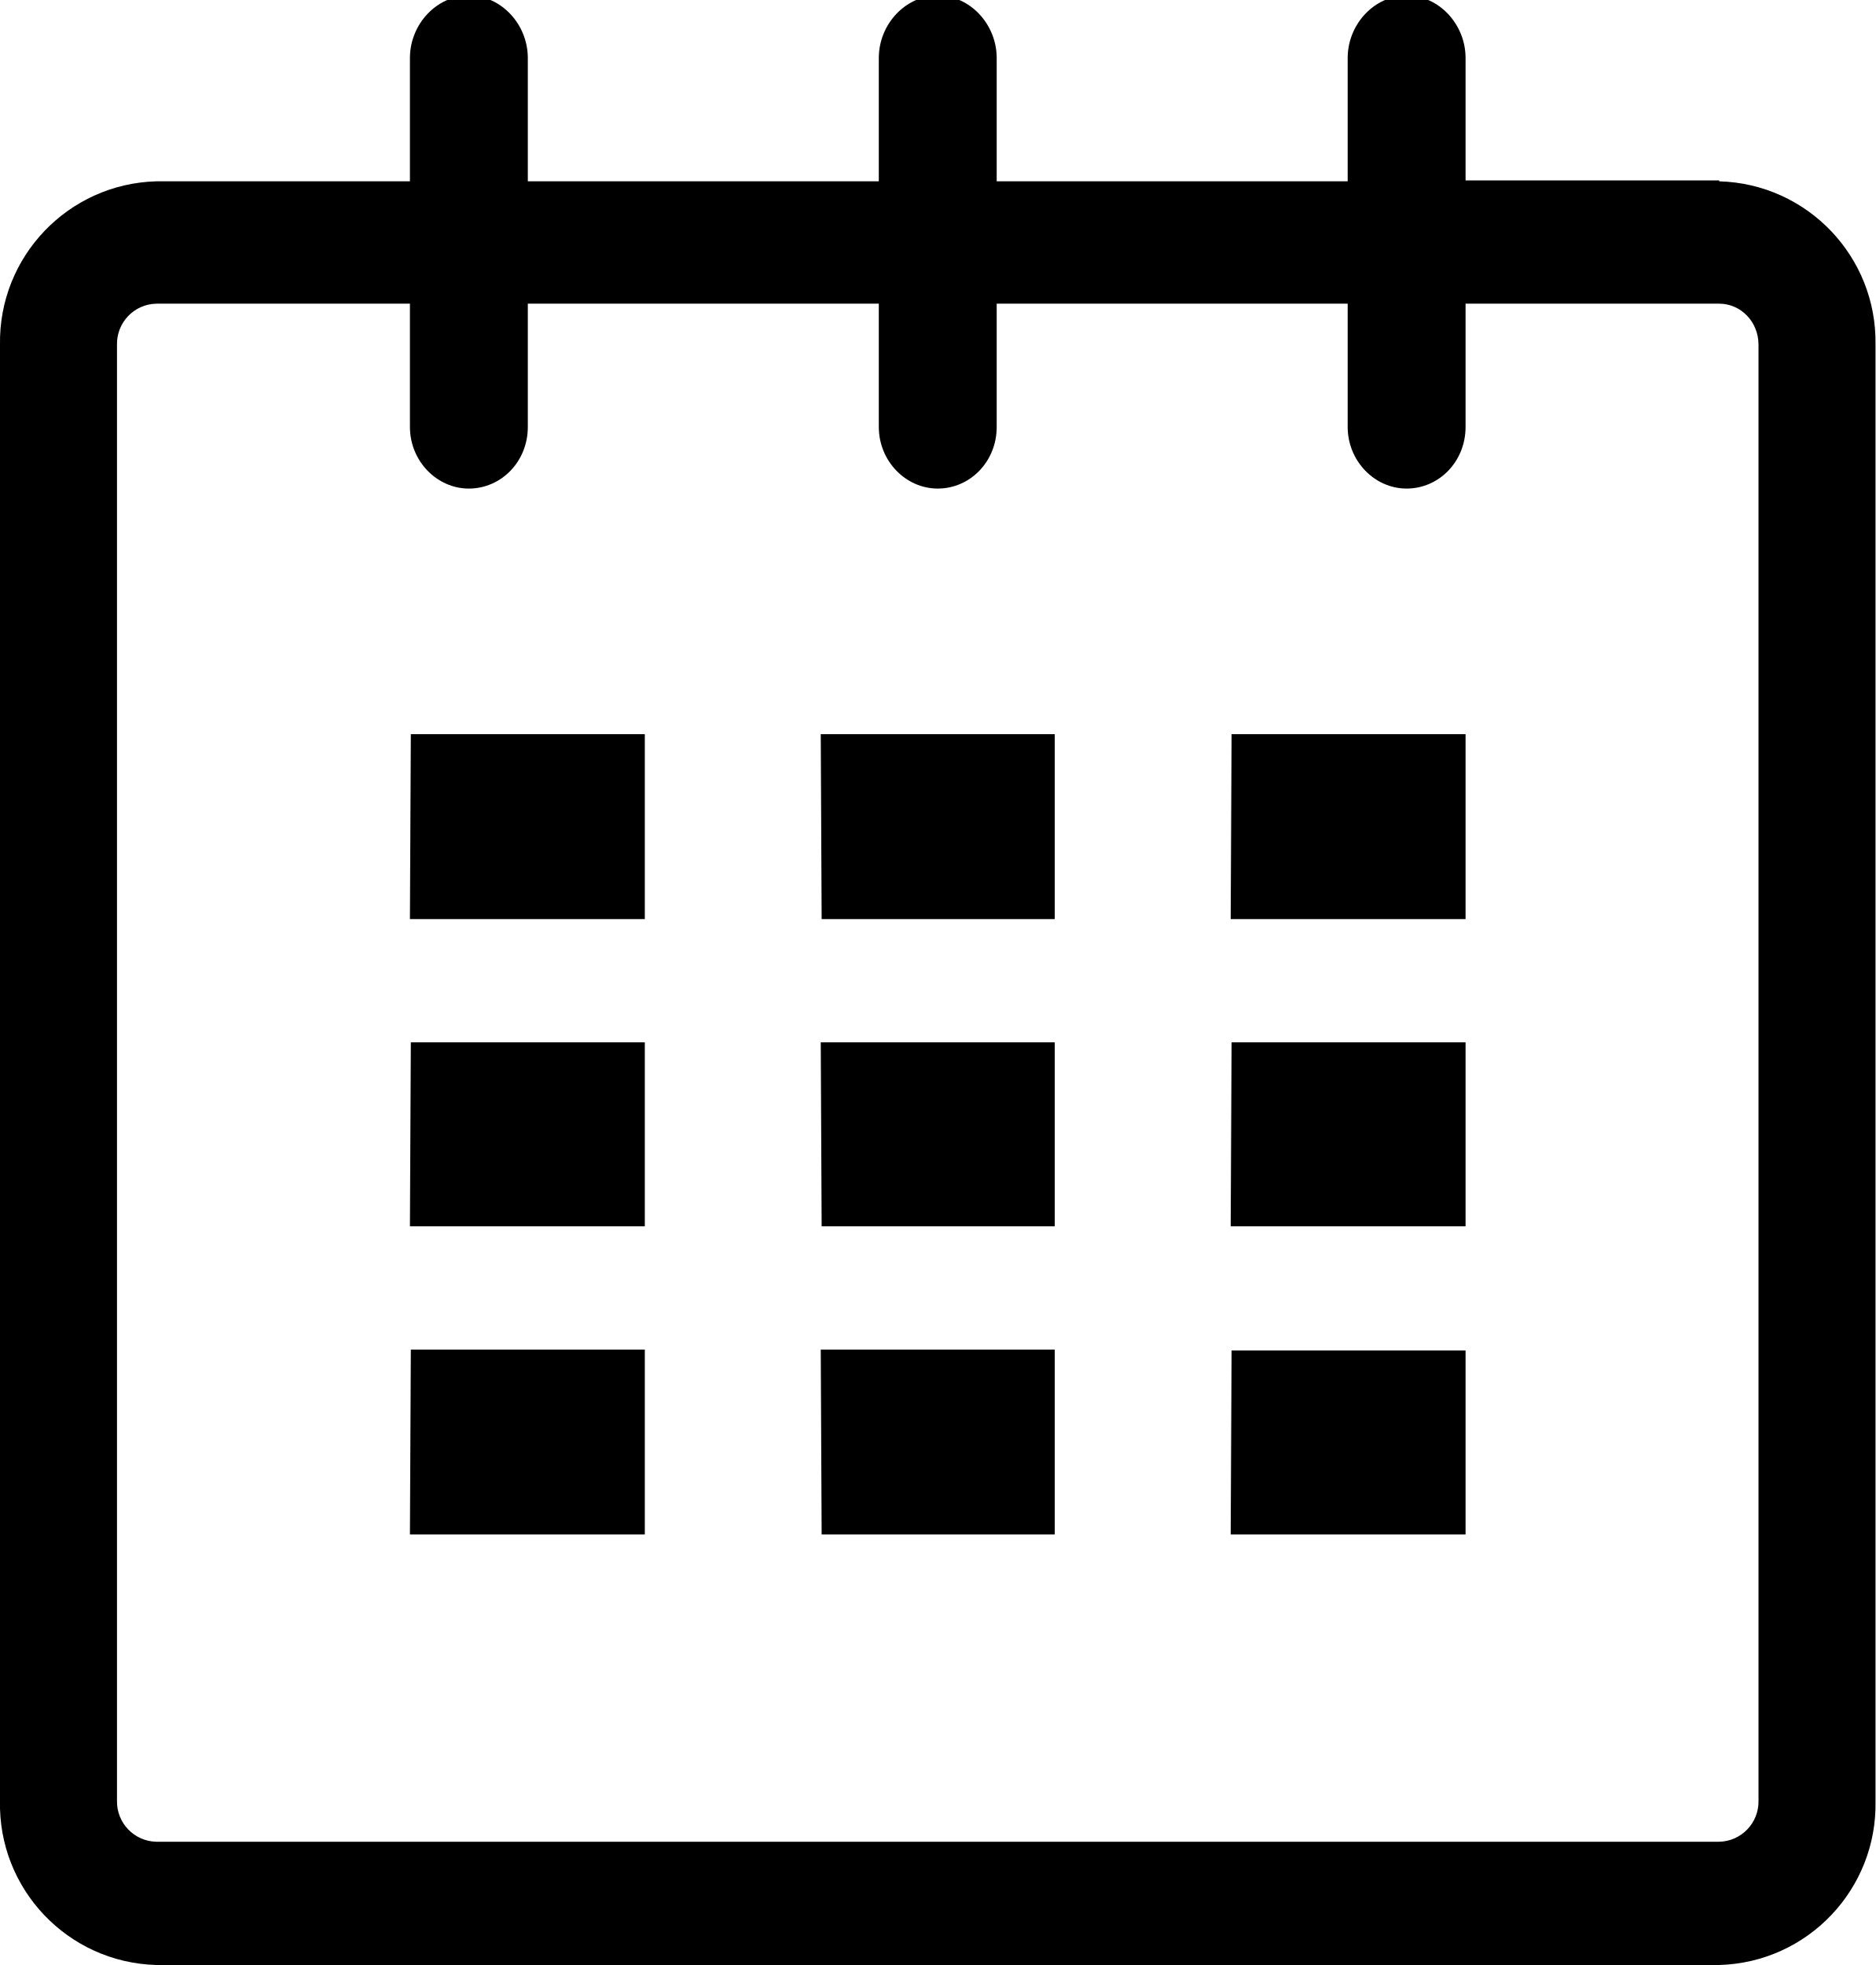
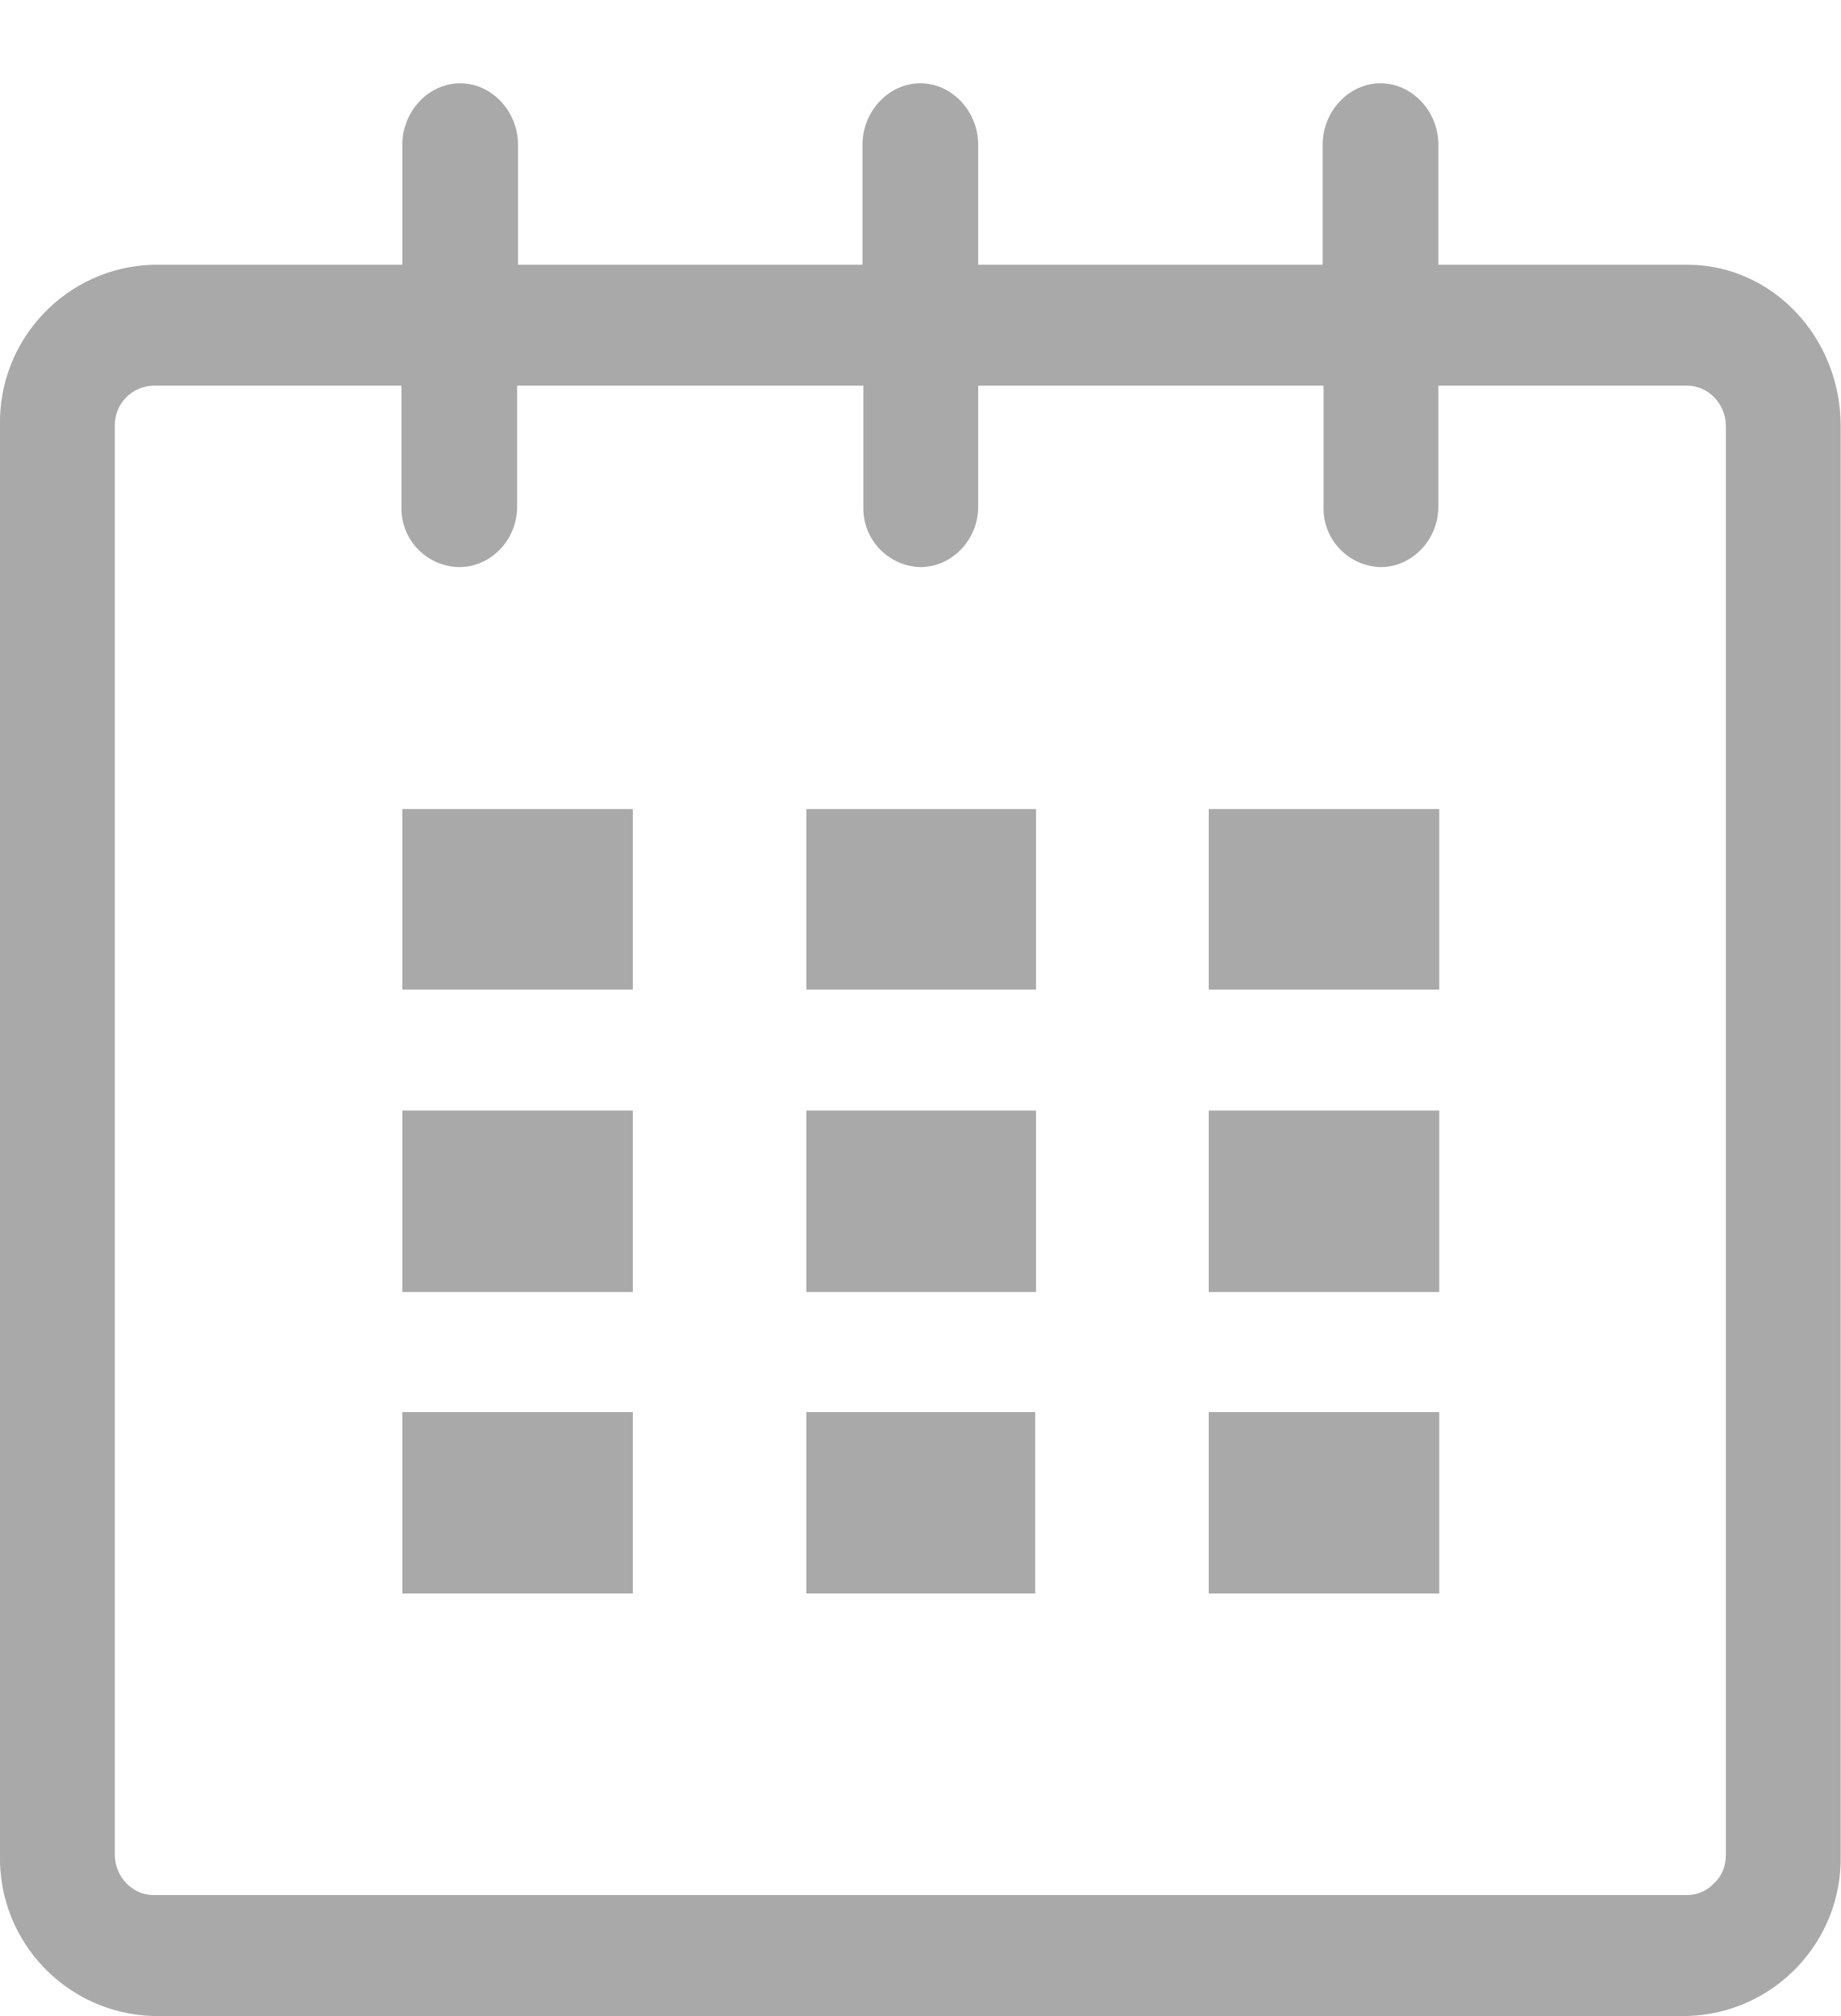
- <svg xmlns="http://www.w3.org/2000/svg" width="21" height="22">
-   <path d="M19.25 2.02h-2.84V.65c0-.38-.3-.7-.66-.7-.36 0-.66.32-.66.7v1.38h-3.93V.65c0-.38-.3-.7-.66-.7-.36 0-.66.32-.66.7v1.38H5.91V.65c0-.38-.3-.7-.66-.7-.36 0-.66.32-.66.7v1.38H1.75A1.8 1.8 0 000 3.86v16.3A1.8 1.8 0 001.75 22h17.5A1.8 1.8 0 0021 20.16V3.86a1.8 1.8 0 00-1.75-1.83zm.44 18.14a.45.45 0 01-.44.46H1.75a.45.45 0 01-.44-.46V3.86a.45.45 0 01.44-.46h2.84v1.38c0 .38.3.69.66.69.36 0 .66-.3.66-.69V3.4h3.93v1.38c0 .38.3.69.66.69.36 0 .66-.3.66-.69V3.4h3.93v1.38c0 .38.3.69.66.69.36 0 .66-.3.66-.69V3.4h2.84c.24 0 .44.2.44.46v16.3z" />
-   <path d="M4.6 8.22h2.62v2.07H4.59zm0 3.45h2.62v2.06H4.59zm0 3.44h2.62v2.07H4.59zm4.59 0h2.62v2.07H9.2zm0-3.44h2.62v2.06H9.2zm0-3.45h2.62v2.07H9.2zm4.6 6.9h2.62v2.06h-2.63zm0-3.45h2.62v2.06h-2.63zm0-3.45h2.62v2.07h-2.63z" />
+ <svg xmlns="http://www.w3.org/2000/svg" width="21" height="23" fill="none">
+   <path fill-rule="evenodd" clip-rule="evenodd" d="M16.4 3.02h2.85c.97 0 1.75.83 1.75 1.84v16.3A1.8 1.8 0 0119.25 23H1.75A1.8 1.8 0 010 21.16V4.86a1.8 1.8 0 011.75-1.84h2.84V1.65c0-.38.3-.7.66-.7.36 0 .66.32.66.7v1.37h3.93V1.65c0-.38.3-.7.66-.7.36 0 .66.32.66.7v1.37h3.93V1.65c0-.38.3-.7.66-.7.36 0 .66.32.66.7v1.37zm3.16 18.46c.09-.08.13-.2.13-.32V4.86c0-.25-.2-.46-.44-.46h-2.84v1.38c0 .38-.3.69-.66.69a.67.67 0 01-.65-.69V4.4h-3.94v1.38c0 .38-.3.69-.66.69a.67.67 0 01-.65-.69V4.4H5.9v1.38c0 .38-.3.69-.66.69a.67.67 0 01-.66-.69V4.4H1.75a.45.45 0 00-.44.46v16.3c0 .25.2.46.44.46h17.5c.12 0 .23-.05.31-.14z" fill="#A9A9A9" />
+   <path fill-rule="evenodd" clip-rule="evenodd" d="M4.6 9.23h2.62v2.06H4.59V9.23zm0 3.44h2.62v2.07H4.59v-2.07zm2.62 3.44H4.59v2.07h2.63V16.1zm1.97 0h2.62v2.07H9.2V16.1zm2.62-3.44H9.2v2.07h2.62v-2.07zM9.2 9.23h2.62v2.06H9.2V9.23zm7.22 6.88h-2.63v2.07h2.63V16.1zm-2.63-3.44h2.63v2.07h-2.63v-2.07zm2.63-3.44h-2.63v2.06h2.63V9.23z" fill="#A9A9A9" />
</svg>
